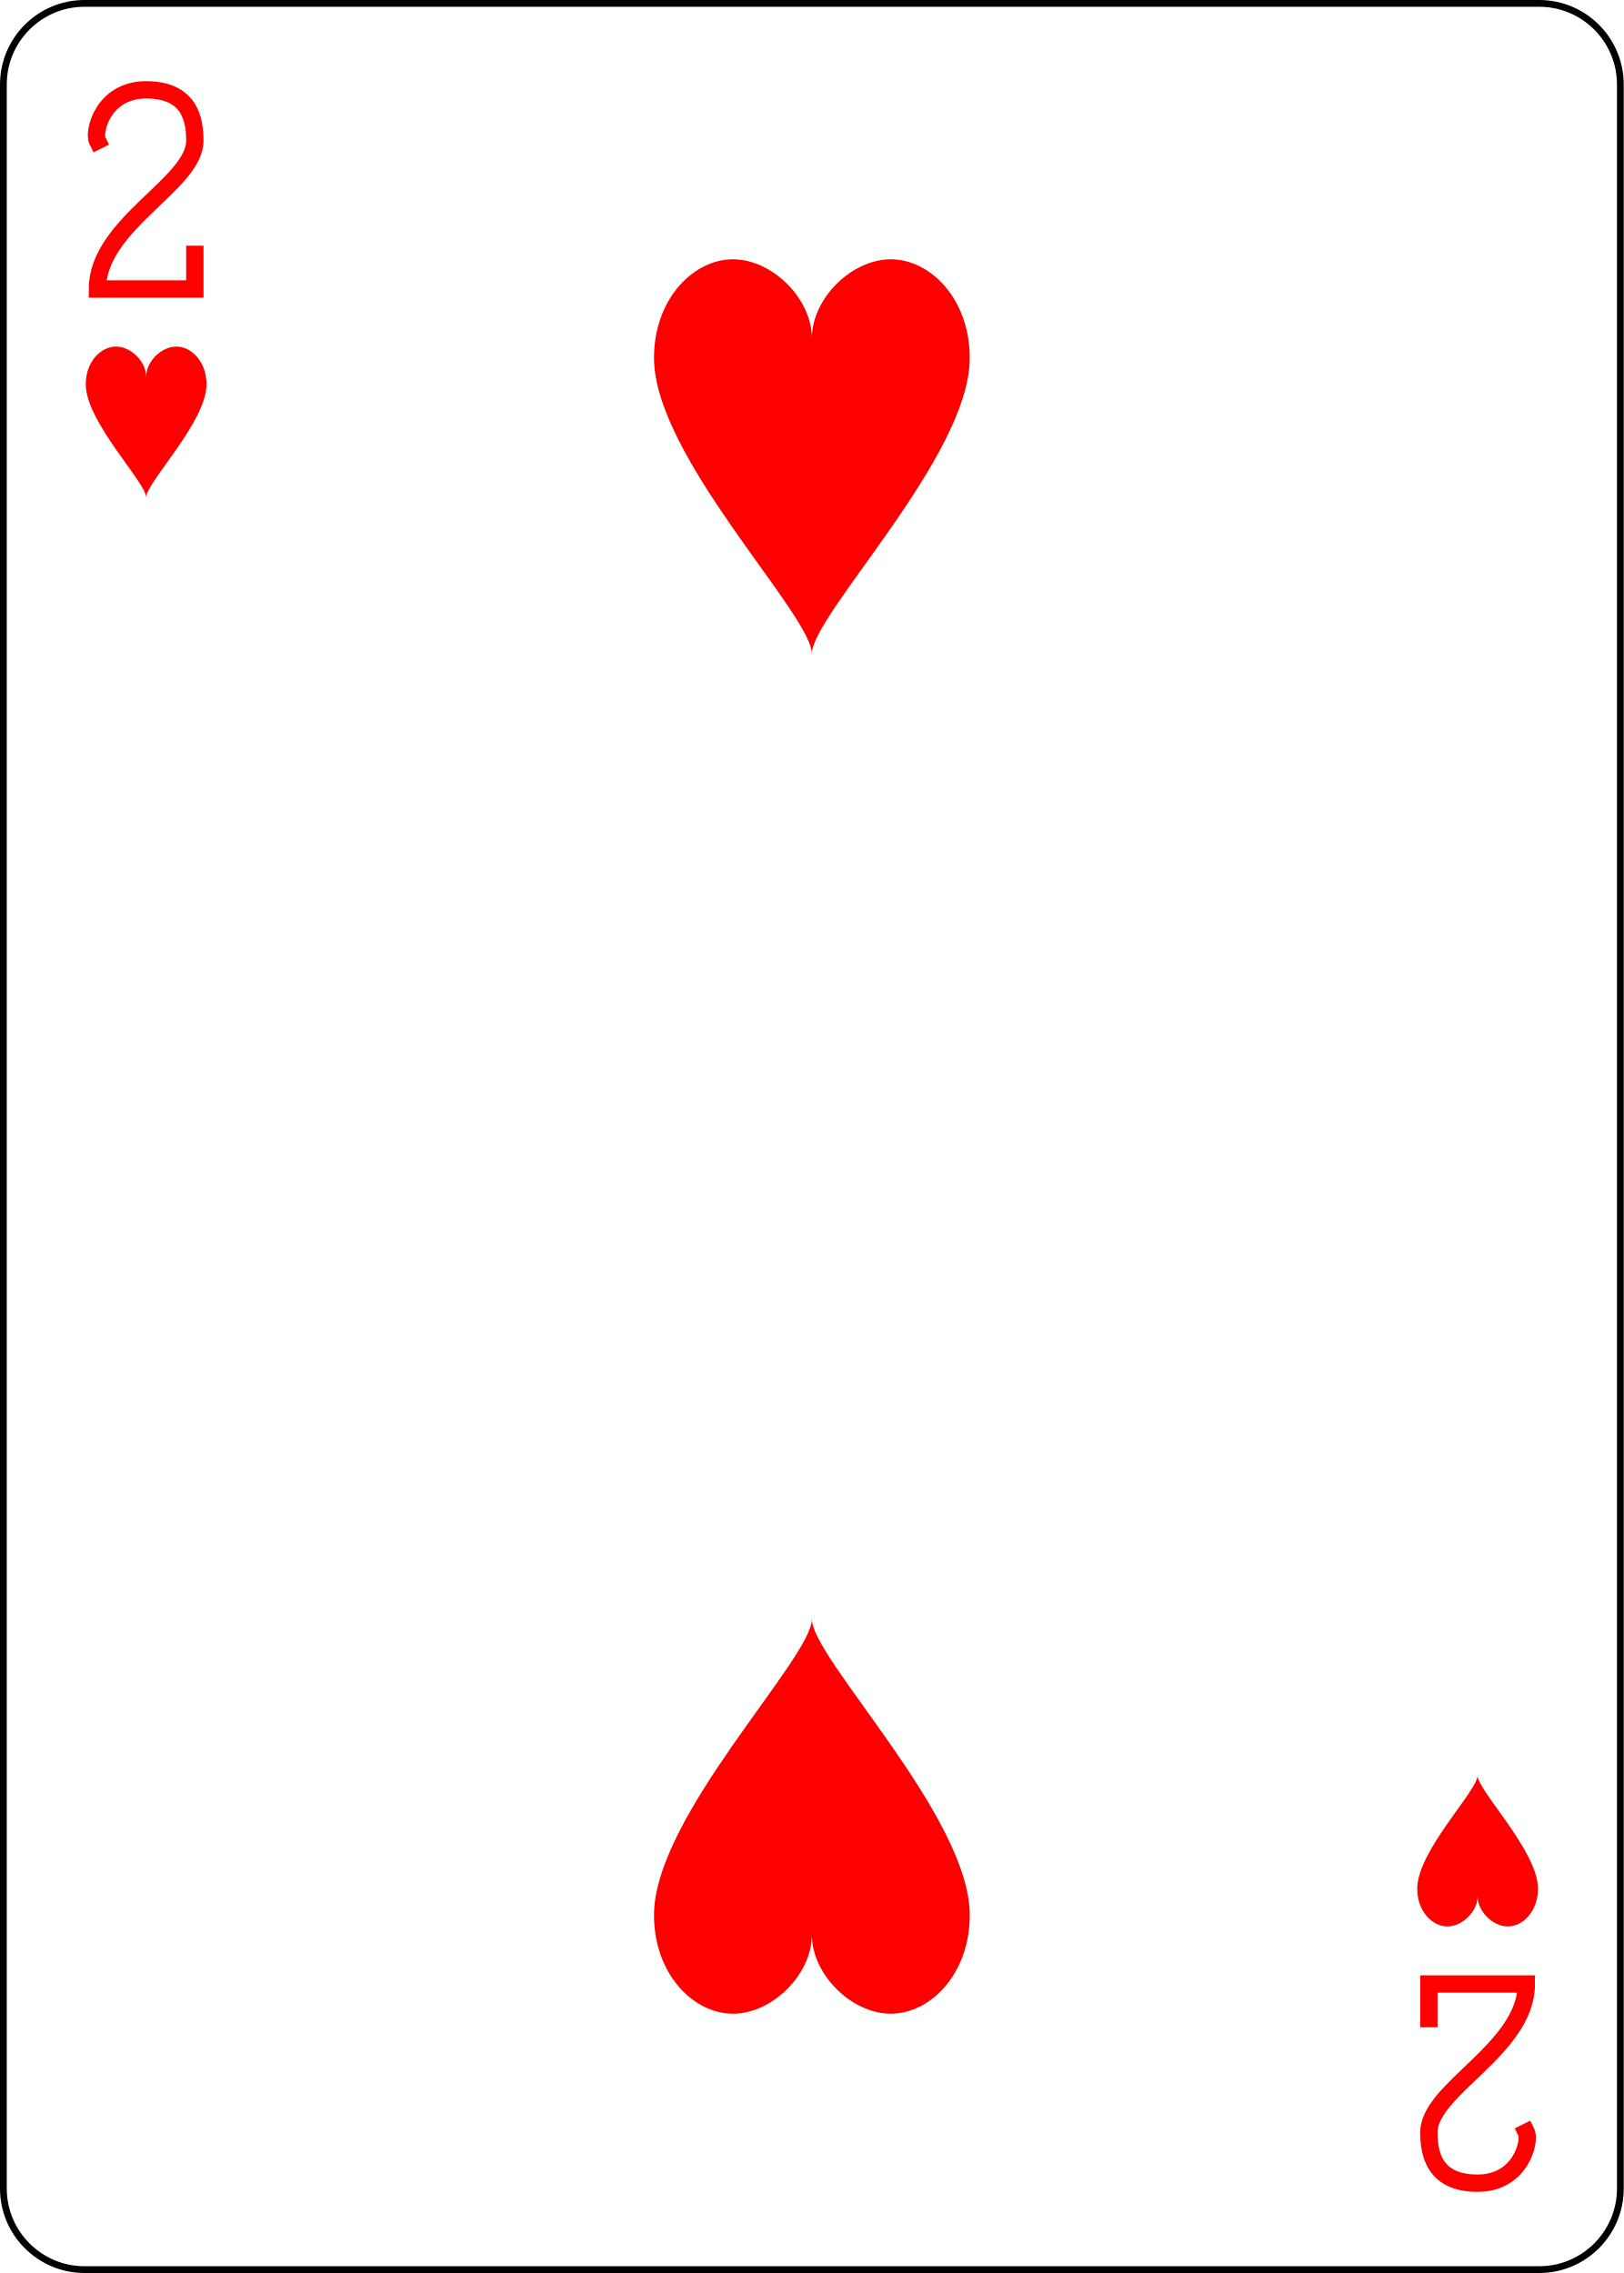
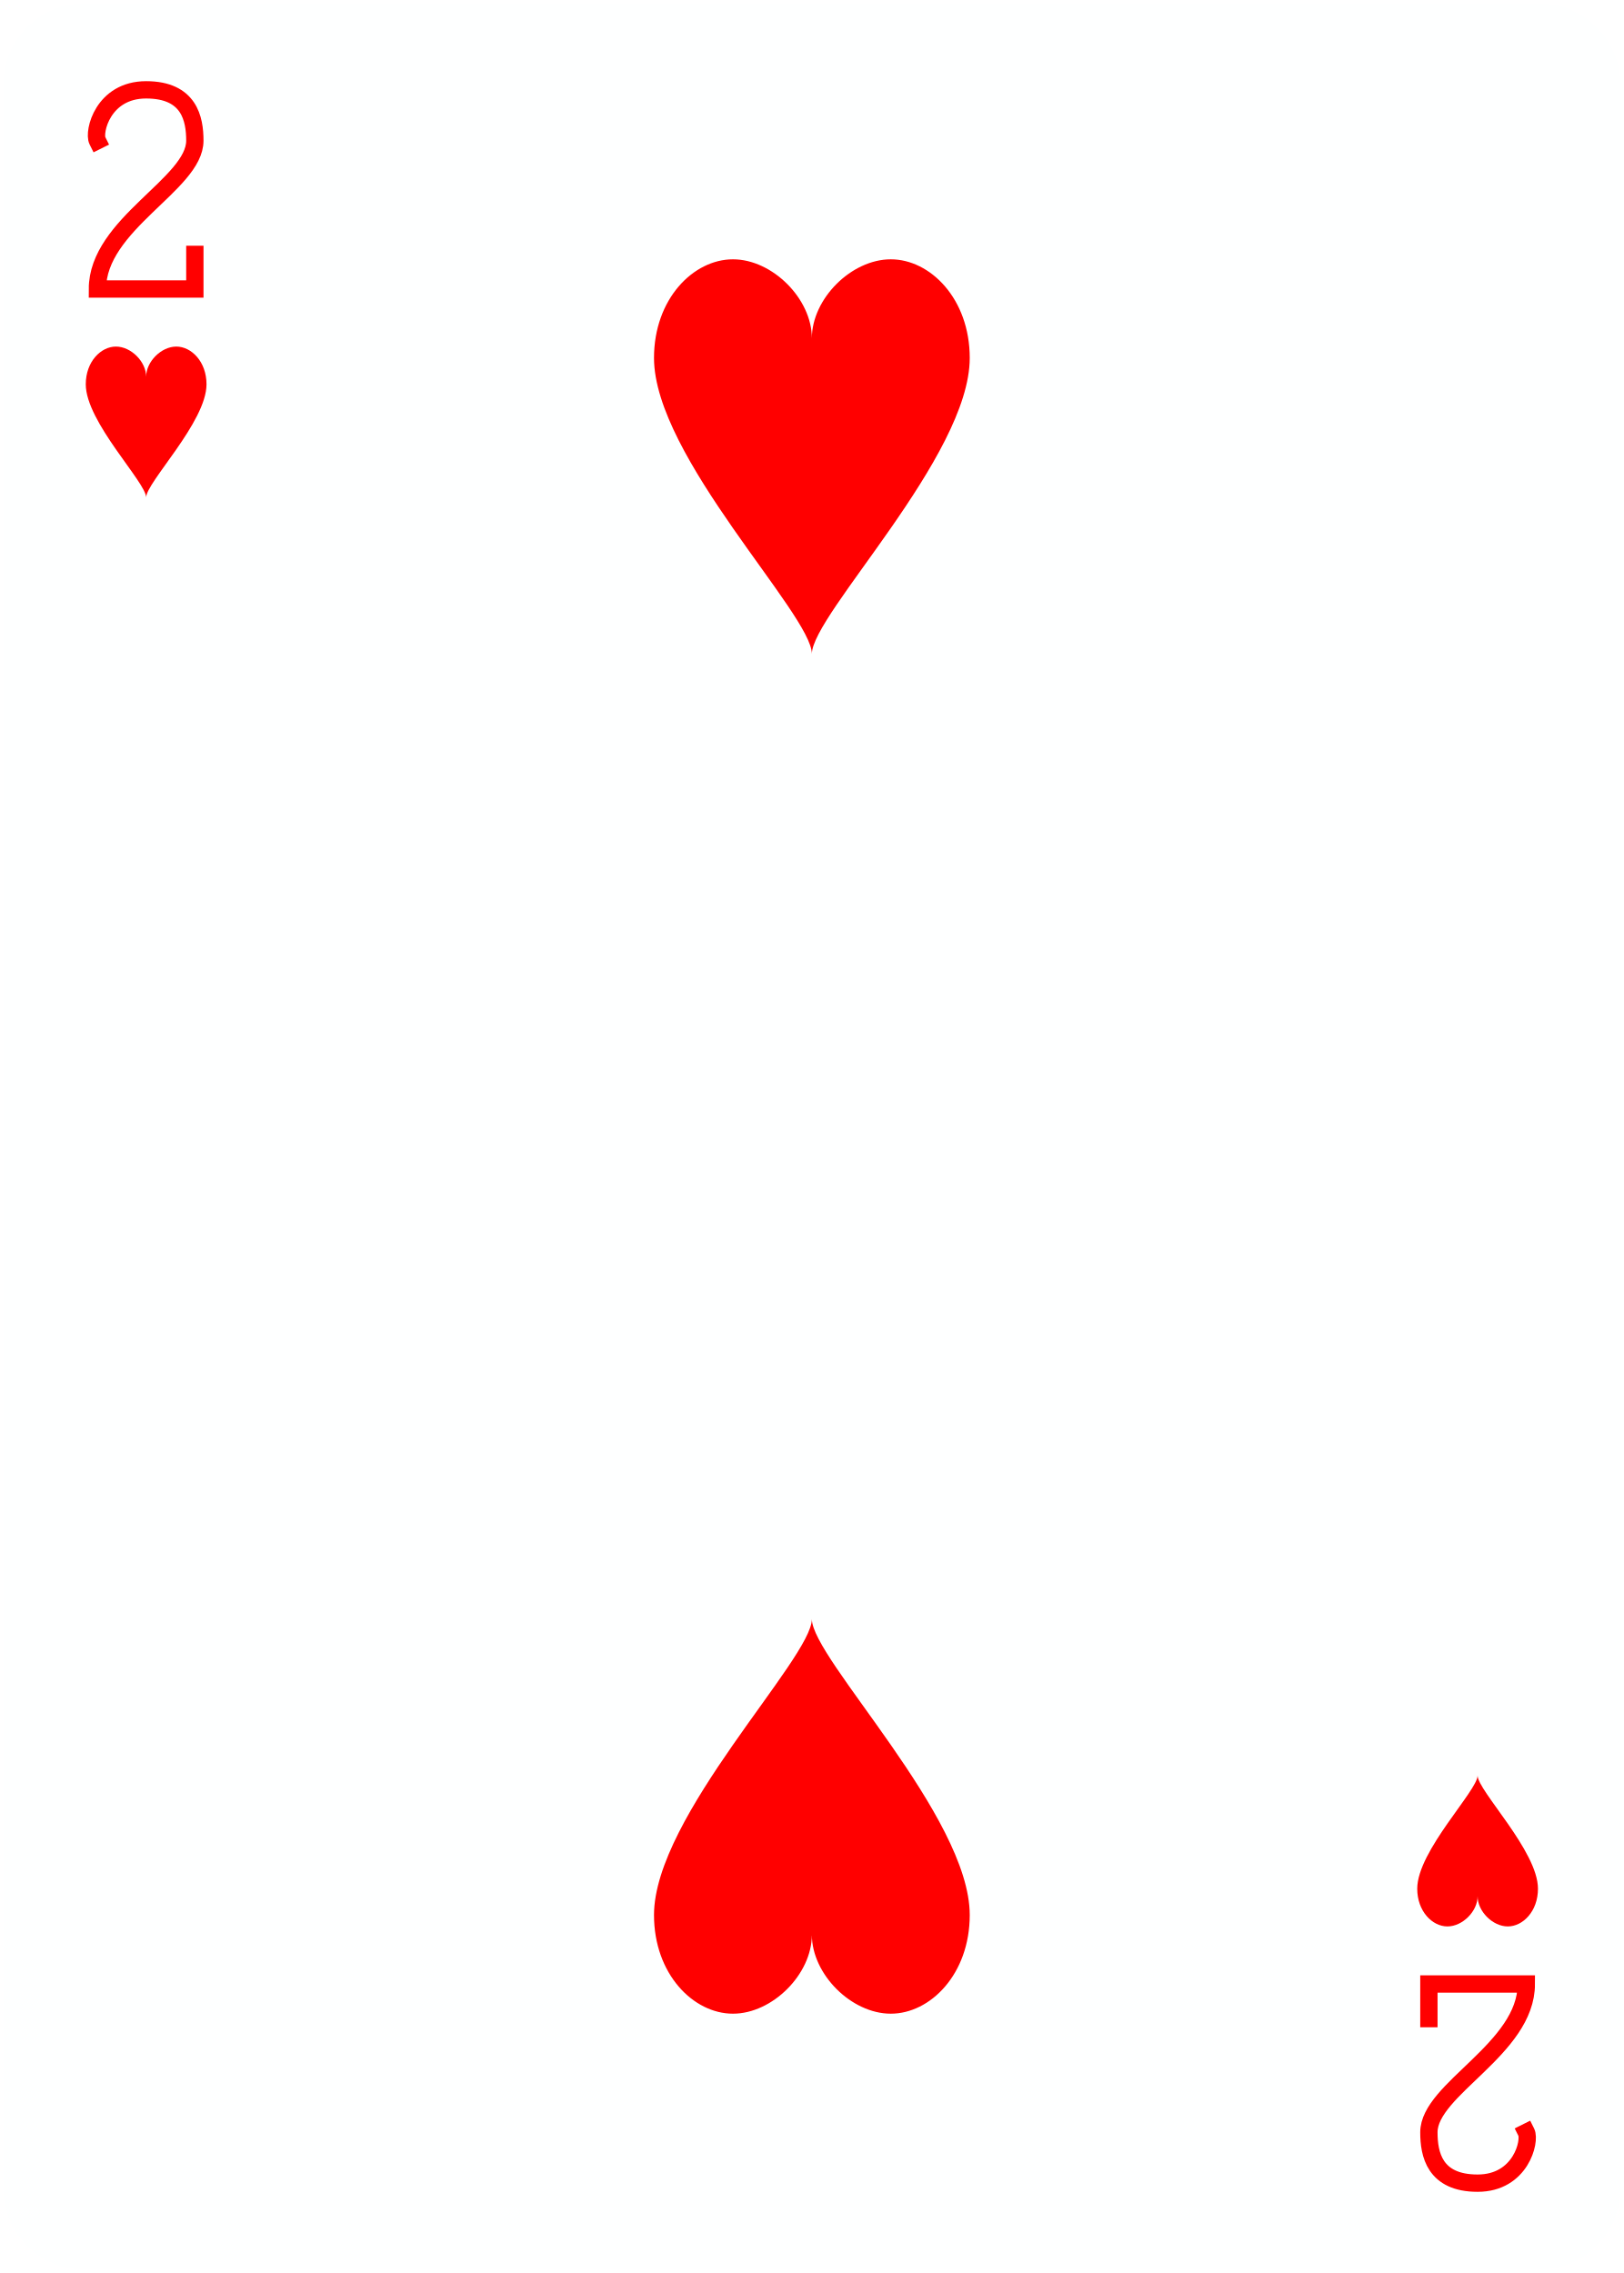
<svg xmlns="http://www.w3.org/2000/svg" xmlns:xlink="http://www.w3.org/1999/xlink" class="card" face="2H" height="3.5in" preserveAspectRatio="none" viewBox="-120 -168 240 336" width="2.5in">
  <symbol id="SH2" viewBox="-600 -600 1200 1200" preserveAspectRatio="xMinYMid">
    <path d="M0 -300C0 -400 100 -500 200 -500C300 -500 400 -400 400 -250C400 0 0 400 0 500C0 400 -400 0 -400 -250C-400 -400 -300 -500 -200 -500C-100 -500 0 -400 -0 -300Z" fill="red" />
  </symbol>
  <symbol id="VH2" viewBox="-500 -500 1000 1000" preserveAspectRatio="xMinYMid">
    <path d="M-225 -225C-245 -265 -200 -460 0 -460C 200 -460 225 -325 225 -225C225 -25 -225 160 -225 460L225 460L225 300" stroke="red" stroke-width="80" stroke-linecap="square" stroke-miterlimit="1.5" fill="none" />
  </symbol>
-   <rect width="239" height="335" x="-119.5" y="-167.5" rx="12" ry="12" fill="#feffff" stroke="black" />
+   <rect width="239" height="335" x="-119.5" y="-167.5" rx="12" ry="12" fill="#feffff" />
  <use xlink:href="#VH2" height="32" x="-114.4" y="-156" />
  <use xlink:href="#SH2" height="26.769" x="-111.784" y="-119" />
  <use xlink:href="#SH2" height="70" x="-35" y="-135.501" />
  <g transform="rotate(180)">
    <use xlink:href="#VH2" height="32" x="-114.4" y="-156" />
    <use xlink:href="#SH2" height="26.769" x="-111.784" y="-119" />
    <use xlink:href="#SH2" height="70" x="-35" y="-135.501" />
  </g>
</svg>
